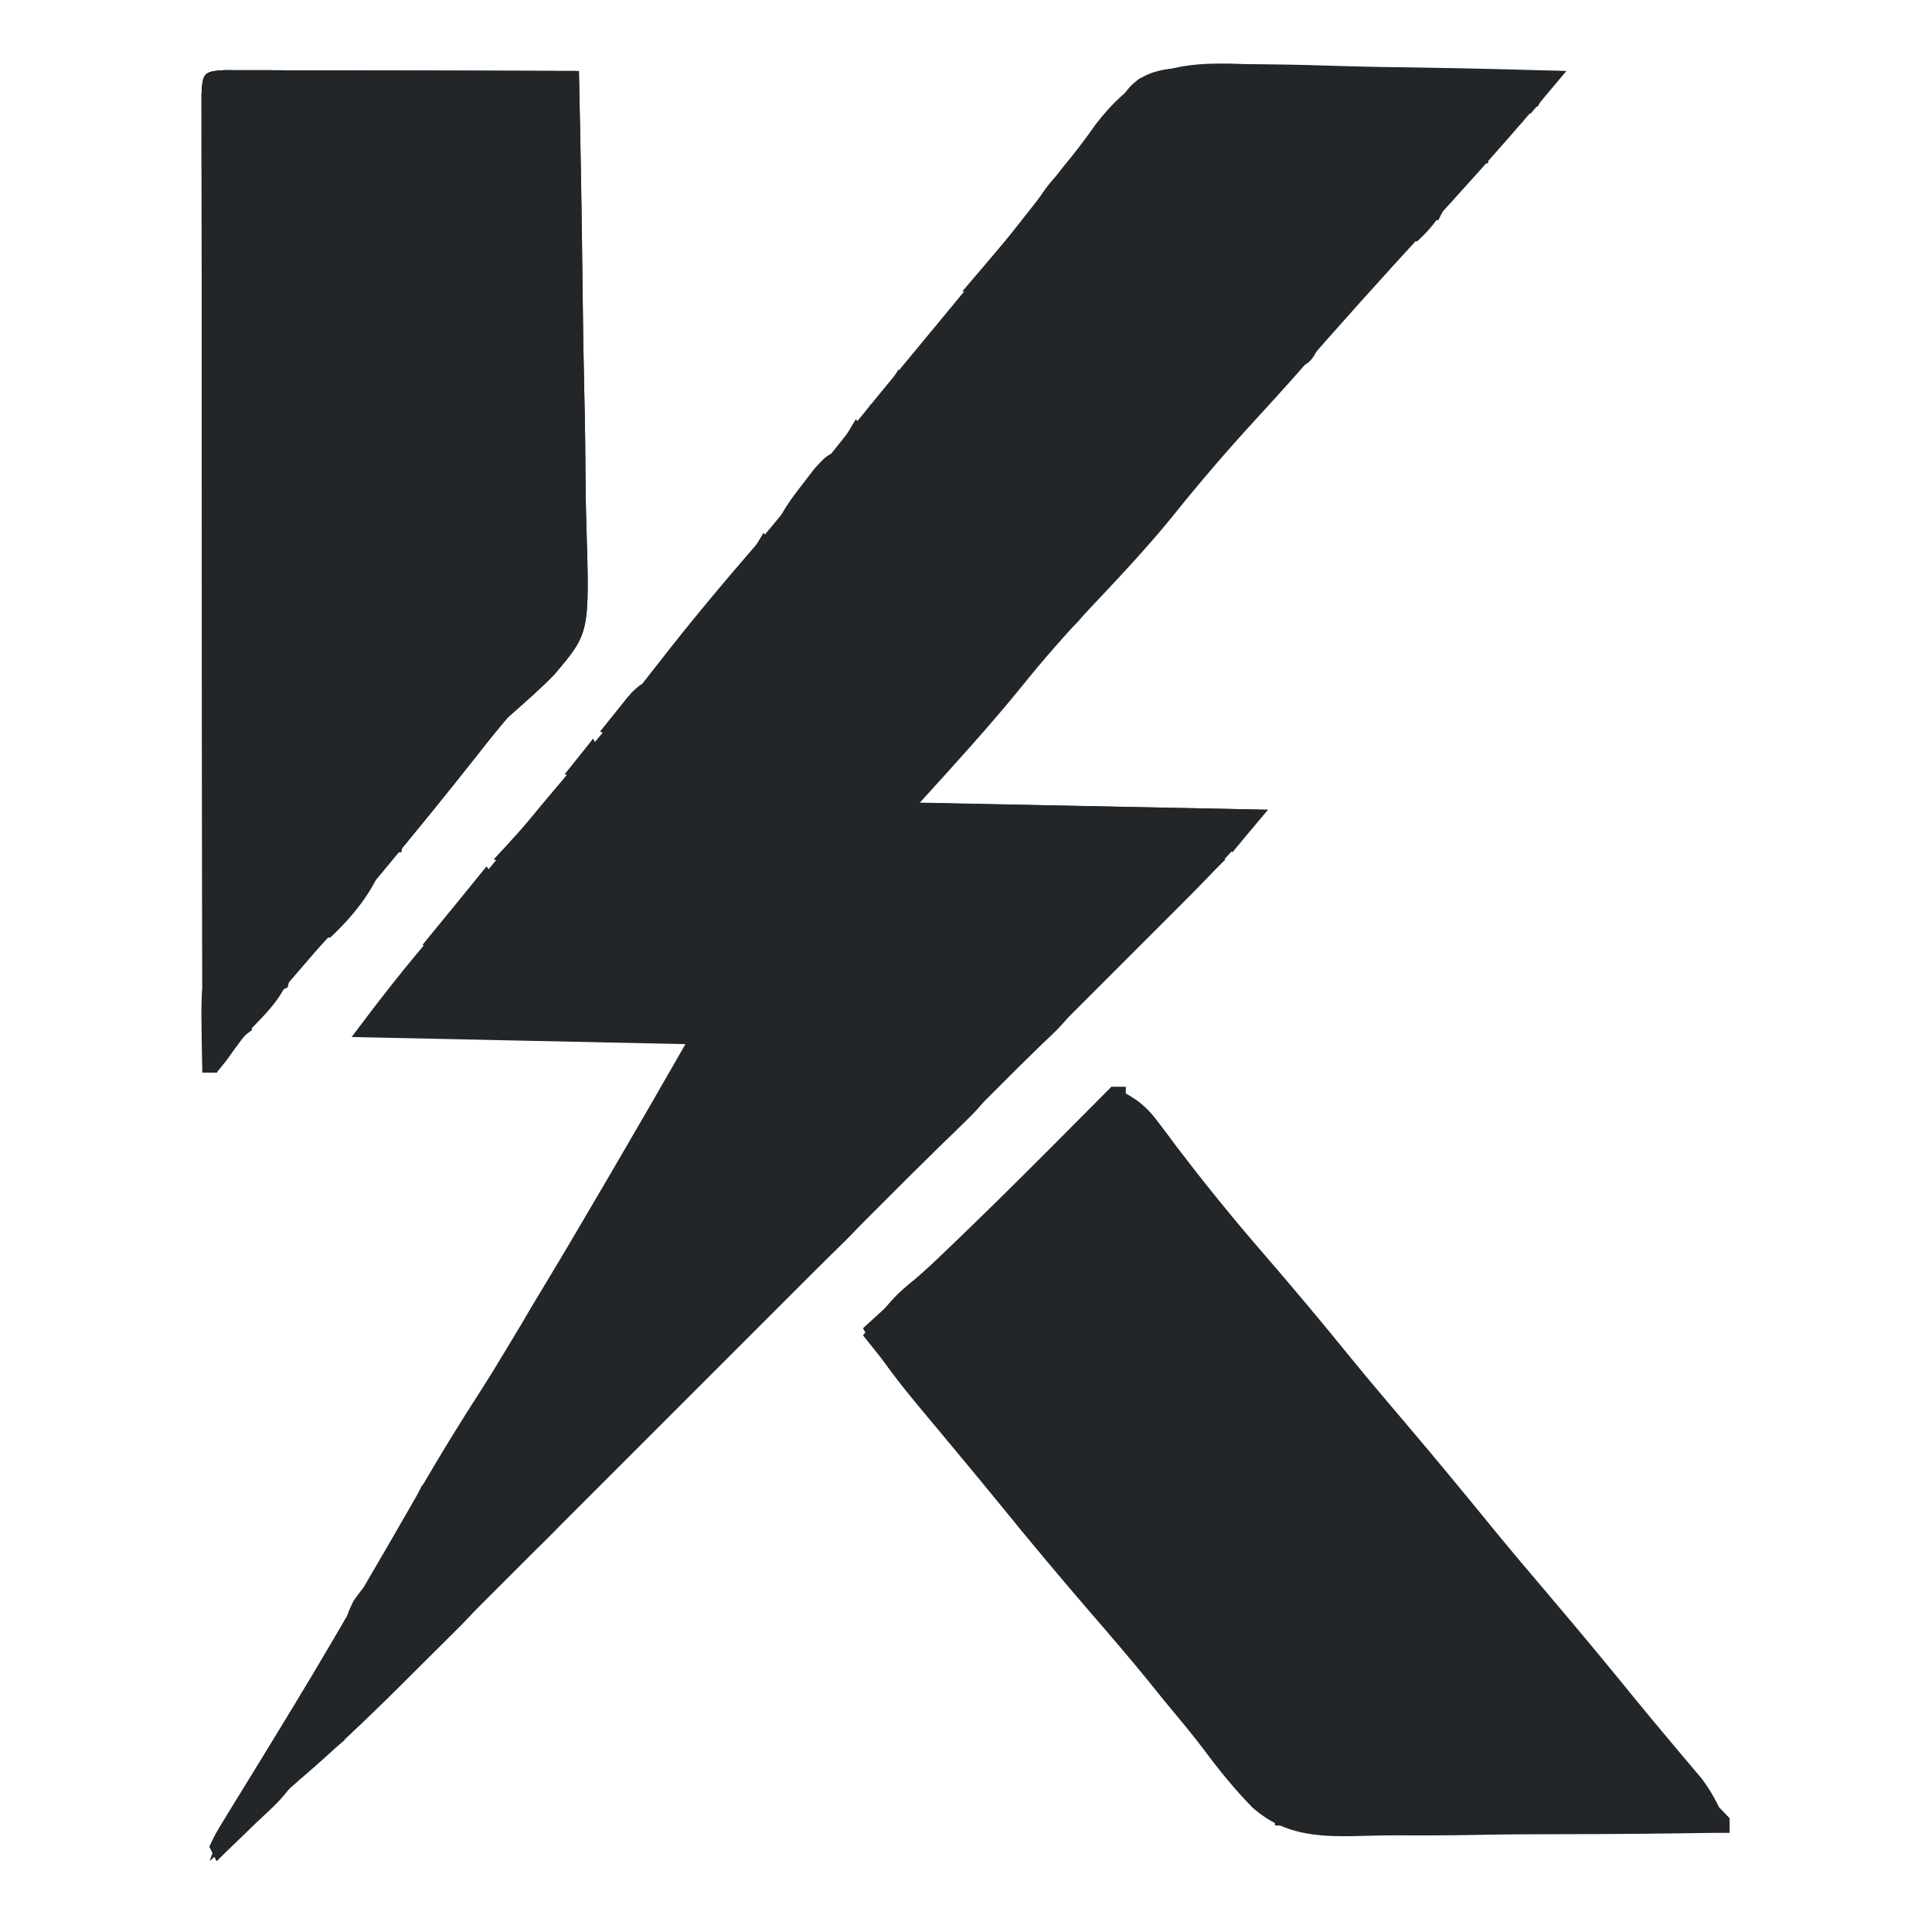
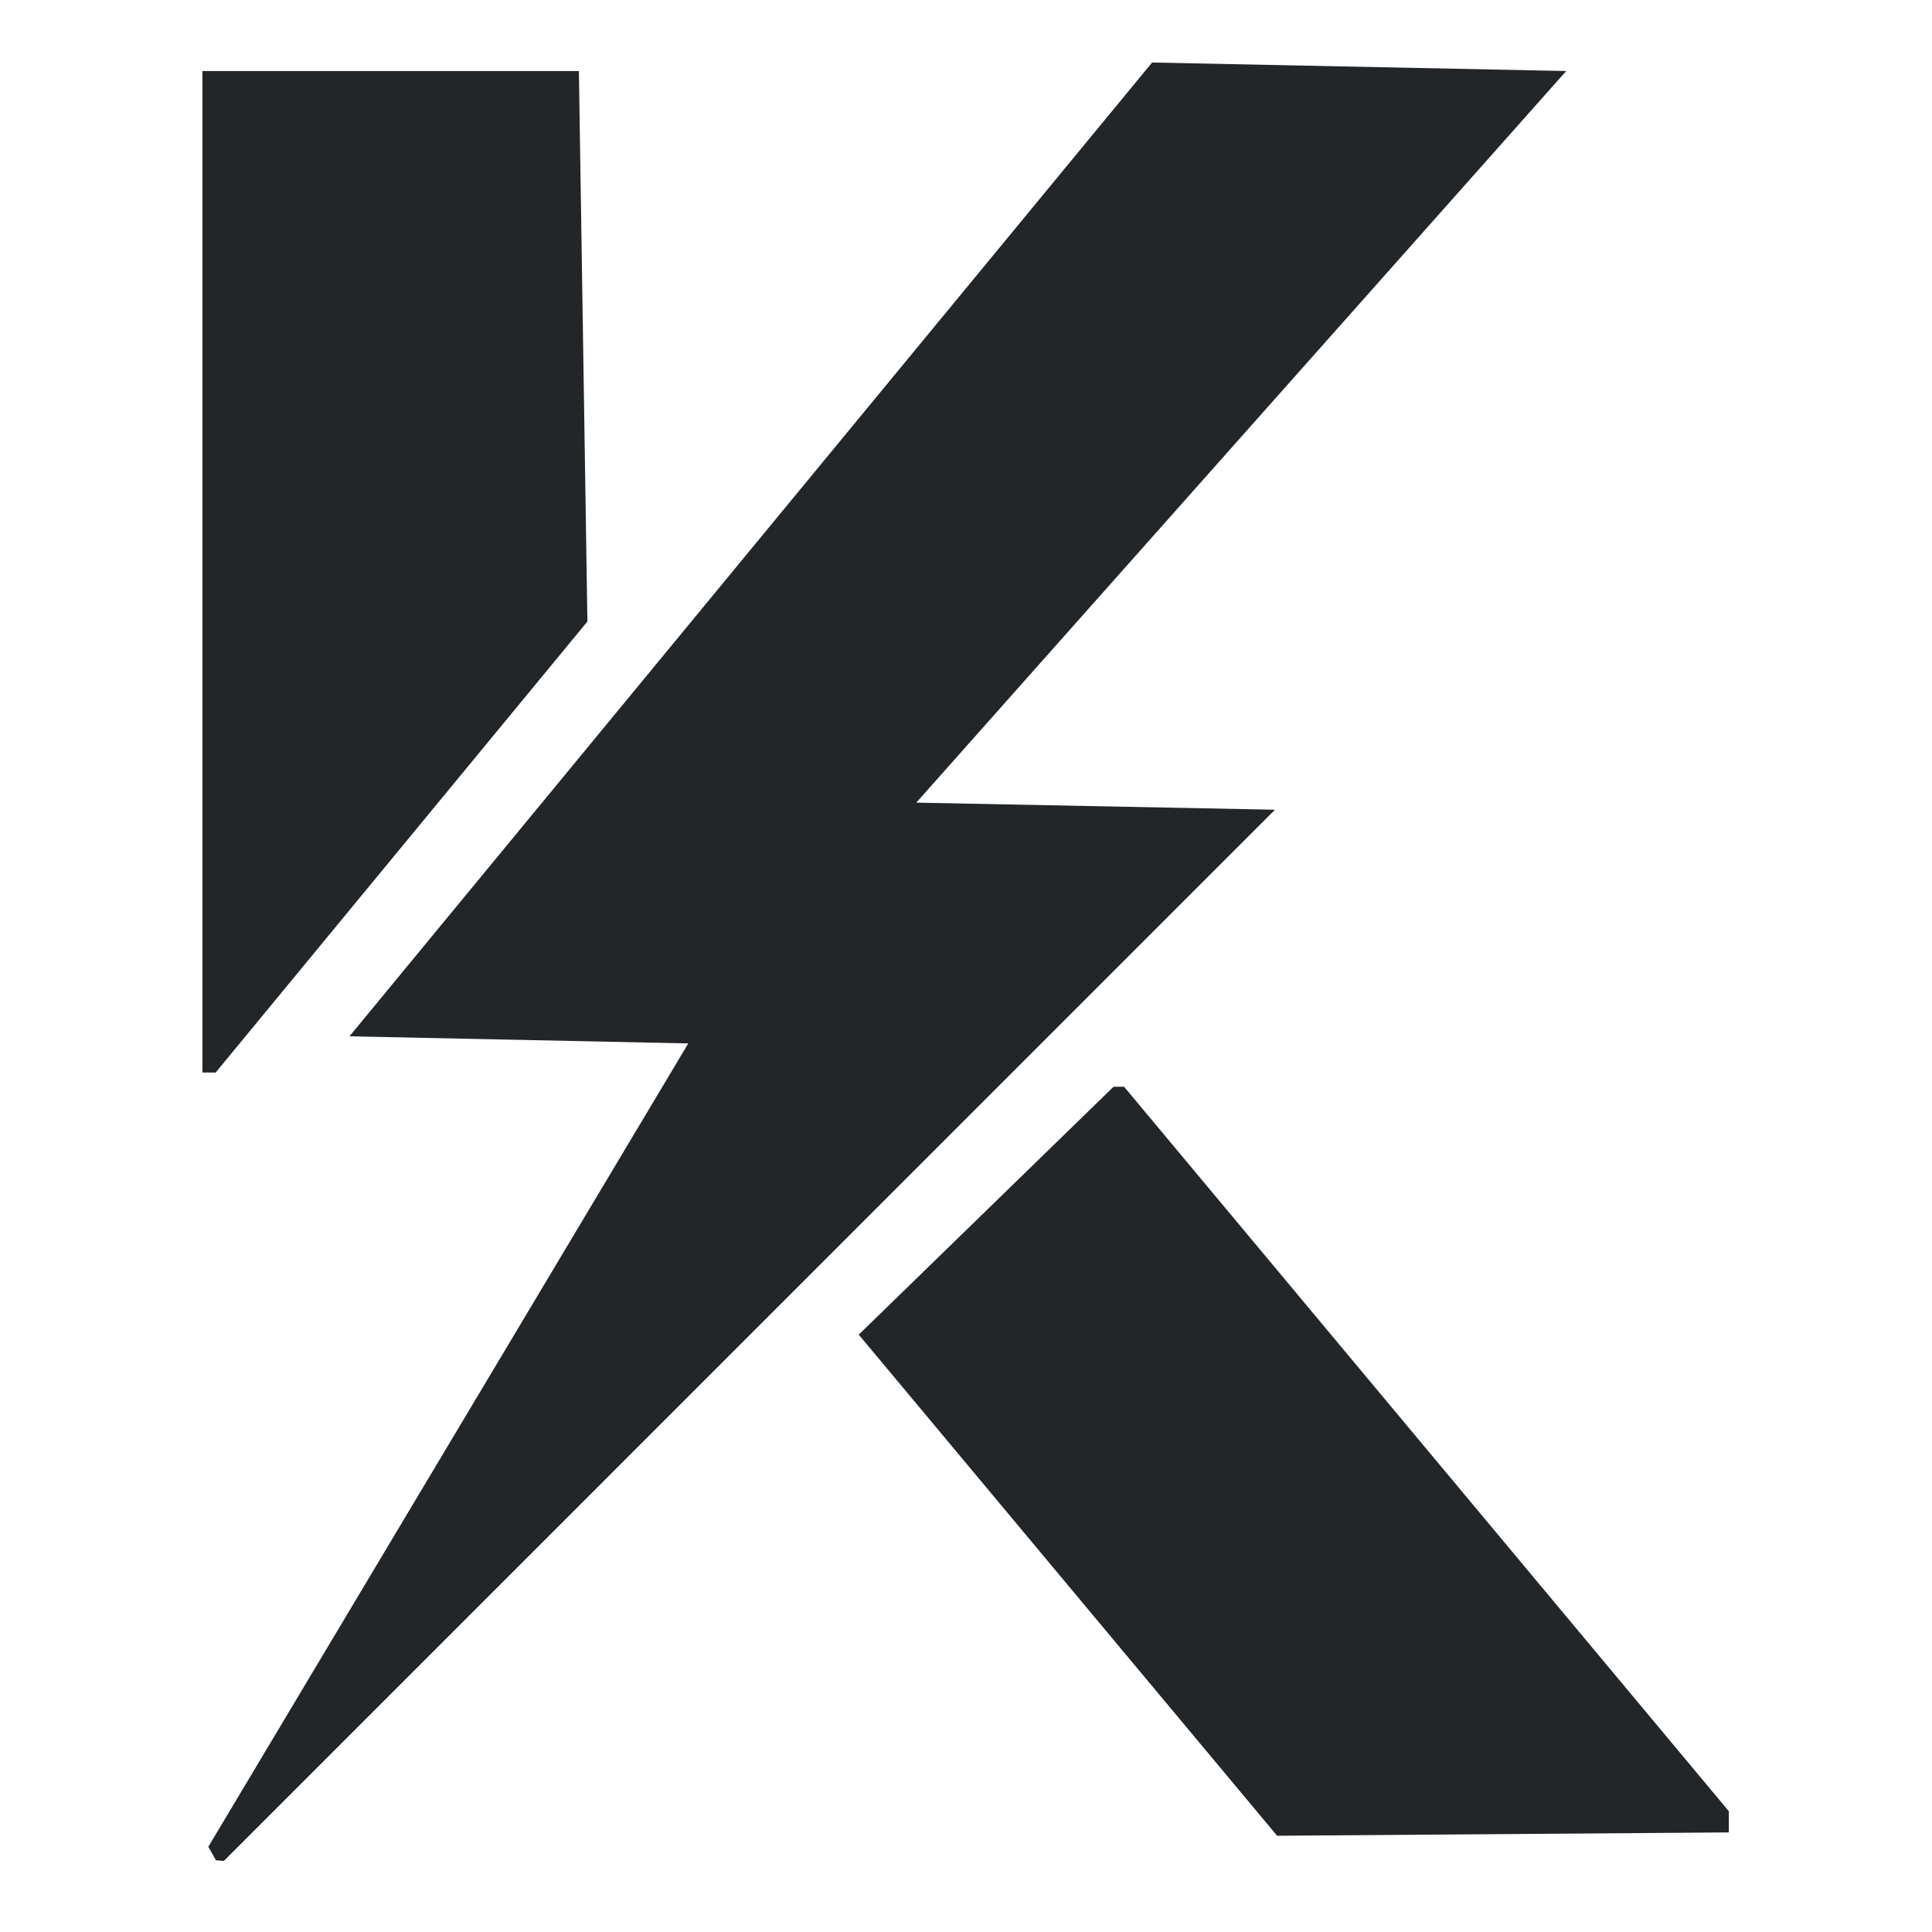
<svg xmlns="http://www.w3.org/2000/svg" width="24" height="24" viewBox="-18.5 0 272 272">
  <style id="current-color-scheme" type="text/css">.ColorScheme-Text { color:#232629; }</style>
-   <path d="M0 0 C1.31 0.019 2.62 0.033 3.93 0.043 C7.35 0.081 10.765 0.179 14.183 0.29 C17.682 0.393 21.182 0.438 24.682 0.488 C31.528 0.595 38.371 0.765 45.215 0.977 C44.251 2.101 43.287 3.226 42.323 4.351 C42.055 4.664 42.055 4.664 40.696 6.249 C35.707 12.067 30.599 17.763 25.412 23.404 C19.215 30.145 13.094 36.949 7.086 43.859 C5.289 45.893 3.46 47.895 1.624 49.892 C-2.478 54.356 -6.388 58.905 -10.179 63.64 C-13.897 68.223 -17.938 72.483 -21.981 76.778 C-25.285 80.306 -28.447 83.896 -31.473 87.664 C-36.032 93.28 -40.919 98.624 -45.785 103.977 C-37.7 104.142 -37.7 104.142 3.215 104.977 C-0.501 109.312 -4.134 113.472 -8.16 117.479 C-8.666 117.986 -9.172 118.494 -9.693 119.016 C-11.367 120.694 -13.045 122.369 -14.722 124.043 C-15.932 125.254 -17.141 126.465 -18.351 127.677 C-21.621 130.952 -24.895 134.224 -28.169 137.495 C-31.605 140.928 -35.038 144.364 -38.472 147.799 C-44.238 153.567 -50.007 159.334 -55.777 165.099 C-62.434 171.75 -69.087 178.405 -75.739 185.062 C-81.463 190.791 -87.189 196.518 -92.916 202.243 C-96.331 205.656 -99.746 209.07 -103.158 212.486 C-106.369 215.699 -109.582 218.91 -112.796 222.119 C-113.971 223.292 -115.145 224.467 -116.318 225.642 C-121.796 231.129 -127.257 236.568 -133.174 241.589 C-135.671 243.739 -137.98 246.062 -140.285 248.414 C-140.506 248.637 -140.506 248.637 -141.621 249.764 C-142.678 250.832 -143.732 251.904 -144.785 252.977 C-145.115 252.317 -145.445 251.657 -145.785 250.977 C-144.744 248.835 -144.744 248.835 -143.094 246.156 C-142.946 245.913 -142.946 245.913 -142.197 244.683 C-141.552 243.625 -140.904 242.57 -140.252 241.516 C-138.494 238.673 -136.761 235.814 -135.023 232.957 C-134.666 232.371 -134.308 231.785 -133.94 231.181 C-130.513 225.556 -127.206 219.867 -123.91 214.164 C-118.871 205.472 -113.708 196.864 -108.473 188.289 C-102.377 178.303 -96.381 168.263 -90.473 158.164 C-90.112 157.548 -89.751 156.931 -89.38 156.297 C-85.818 150.207 -82.286 144.102 -78.785 137.977 C-94.295 137.647 -109.805 137.317 -125.785 136.977 C-121.952 131.866 -118.156 126.956 -113.973 122.164 C-109.581 117.088 -105.284 111.955 -101.055 106.742 C-98.554 103.676 -95.98 100.673 -93.41 97.664 C-89.609 93.206 -85.939 88.667 -82.348 84.039 C-78.075 78.535 -73.622 73.22 -69.062 67.952 C-65.501 63.834 -62.066 59.645 -58.688 55.375 C-54.038 49.514 -49.259 43.755 -44.488 37.992 C-43.295 36.55 -42.103 35.107 -40.91 33.664 C-40.31 32.938 -39.709 32.211 -39.091 31.462 C-34.894 26.368 -30.778 21.218 -26.776 15.969 C-25.982 14.941 -25.172 13.925 -24.345 12.922 C-23.19 11.482 -22.093 9.996 -21.028 8.487 C-14.952 0.612 -9.768 -0.414 0 0 Z " class="ColorScheme-Text" fill="currentColor" transform="translate(156.7852,9.023438)" />
-   <path d="M0 0 C0.922 0.002 1.843 0.004 2.793 0.007 C3.834 0.007 4.875 0.007 5.947 0.007 C7.079 0.012 8.212 0.017 9.378 0.023 C10.531 0.024 11.684 0.025 12.872 0.027 C15.941 0.031 19.01 0.041 22.08 0.052 C25.21 0.062 28.34 0.066 31.47 0.071 C37.615 0.082 43.76 0.099 49.906 0.12 C50.138 10.36 50.315 20.6 50.424 30.842 C50.476 35.599 50.546 40.355 50.66 45.111 C50.769 49.708 50.829 54.304 50.854 58.902 C50.873 60.649 50.909 62.396 50.963 64.142 C51.413 79.237 51.413 79.237 46.458 85.068 C44.377 87.212 42.15 89.147 39.906 91.12 C38.517 92.759 37.157 94.422 35.843 96.12 C27.033 107.309 17.875 118.205 8.574 128.987 C8.024 129.625 7.475 130.263 6.909 130.92 C5.842 132.157 4.772 133.393 3.701 134.627 C3.46 134.907 3.46 134.907 2.242 136.319 C1.814 136.813 1.387 137.306 0.946 137.814 C-0.094 139.12 -0.094 139.12 -1.094 141.12 C-1.754 141.12 -2.414 141.12 -3.094 141.12 C-3.118 122.884 -3.135 104.647 -3.146 86.411 C-3.151 77.944 -3.158 69.477 -3.17 61.01 C-3.18 53.633 -3.186 46.256 -3.188 38.879 C-3.19 34.97 -3.193 31.062 -3.2 27.153 C-3.207 23.479 -3.209 19.804 -3.207 16.13 C-3.208 14.777 -3.21 13.425 -3.214 12.072 C-3.219 10.233 -3.217 8.394 -3.215 6.555 C-3.216 5.524 -3.216 4.492 -3.217 3.43 C-3.059 0.453 -2.971 0.171 0 0 Z " class="ColorScheme-Text" fill="currentColor" transform="translate(13.09438,9.879745)" />
-   <path d="M0 0 C2.779 1.241 4.553 2.325 6.375 4.766 C6.797 5.319 7.218 5.872 7.653 6.442 C7.875 6.74 7.875 6.74 9 8.25 C12.904 13.358 16.912 18.33 21.125 23.188 C25.409 28.136 29.596 33.141 33.723 38.223 C36.274 41.35 38.886 44.425 41.5 47.5 C45.622 52.35 49.67 57.251 53.688 62.188 C56.254 65.324 58.876 68.412 61.5 71.5 C65.653 76.389 69.751 81.316 73.793 86.297 C75.344 88.197 76.906 90.08 78.488 91.953 C78.898 92.442 79.308 92.931 79.73 93.435 C80.867 94.791 82.009 96.142 83.152 97.492 C84.967 99.955 85.927 102.157 87 105 C78.845 105.148 70.693 105.23 62.536 105.231 C58.747 105.233 54.962 105.257 51.174 105.333 C47.509 105.405 43.848 105.418 40.183 105.391 C38.794 105.391 37.404 105.411 36.016 105.454 C29.87 105.631 24.55 105.709 19.775 101.424 C17.359 98.947 15.209 96.31 13.146 93.536 C11.372 91.159 9.46 88.904 7.562 86.625 C6.842 85.73 6.121 84.836 5.379 83.914 C2.655 80.55 -0.173 77.277 -3 74 C-7.239 69.077 -11.409 64.113 -15.5 59.066 C-17.502 56.6 -19.53 54.156 -21.562 51.715 C-22.191 50.958 -22.82 50.201 -23.467 49.421 C-24.714 47.92 -25.964 46.421 -27.216 44.925 C-30.128 41.413 -32.814 38.01 -35 34 C-34.575 33.611 -34.575 33.611 -32.422 31.641 C-21.305 21.398 -10.633 10.739 0 0 Z " class="ColorScheme-Text" fill="currentColor" transform="translate(138,153)" />
-   <path d="M0 0 C0.922 0.002 1.843 0.004 2.793 0.007 C3.834 0.007 4.875 0.007 5.947 0.007 C7.079 0.012 8.212 0.017 9.378 0.023 C10.531 0.024 11.684 0.025 12.872 0.027 C15.941 0.031 19.01 0.041 22.08 0.052 C25.21 0.062 28.34 0.066 31.47 0.071 C37.615 0.082 43.76 0.099 49.906 0.12 C50.138 10.36 50.315 20.6 50.424 30.842 C50.476 35.599 50.546 40.355 50.66 45.111 C50.769 49.708 50.829 54.304 50.854 58.902 C50.873 60.649 50.909 62.396 50.963 64.142 C51.413 79.237 51.413 79.237 46.458 85.068 C44.377 87.212 42.15 89.147 39.906 91.12 C38.517 92.759 37.157 94.422 35.843 96.12 C27.033 107.309 17.875 118.205 8.574 128.987 C8.024 129.625 7.475 130.263 6.909 130.92 C5.842 132.157 4.772 133.393 3.701 134.627 C3.46 134.907 3.46 134.907 2.242 136.319 C1.814 136.813 1.387 137.306 0.946 137.814 C-0.094 139.12 -0.094 139.12 -1.094 141.12 C-1.754 141.12 -2.414 141.12 -3.094 141.12 C-3.118 122.884 -3.135 104.647 -3.146 86.411 C-3.151 77.944 -3.158 69.477 -3.17 61.01 C-3.18 53.633 -3.186 46.256 -3.188 38.879 C-3.19 34.97 -3.193 31.062 -3.2 27.153 C-3.207 23.479 -3.209 19.804 -3.207 16.13 C-3.208 14.777 -3.21 13.425 -3.214 12.072 C-3.219 10.233 -3.217 8.394 -3.215 6.555 C-3.216 5.524 -3.216 4.492 -3.217 3.43 C-3.059 0.453 -2.971 0.171 0 0 Z M-1.094 2.12 C-1.094 42.71 -1.094 83.3 -1.094 125.12 C4.538 119.488 4.538 119.488 6.921 116.737 C7.445 116.133 7.969 115.529 8.509 114.907 C9.053 114.276 9.596 113.645 10.156 112.995 C10.729 112.331 11.303 111.668 11.894 110.984 C15.864 106.373 19.74 101.699 23.562 96.964 C25.375 94.74 27.241 92.567 29.124 90.402 C29.678 89.764 30.232 89.127 30.802 88.47 C31.896 87.214 32.994 85.962 34.097 84.714 C34.592 84.145 35.087 83.577 35.597 82.991 C36.042 82.485 36.488 81.979 36.947 81.458 C37.906 80.12 37.906 80.12 37.906 78.12 C38.566 78.12 39.226 78.12 39.906 78.12 C41.597 76.187 41.597 76.187 43.468 73.683 C46.893 69.133 46.893 69.133 47.906 68.12 C48 66.052 48.031 64.017 48.019 61.948 C48.019 61.304 48.019 60.66 48.02 59.997 C48.019 57.86 48.011 55.722 48.003 53.585 C48.001 52.107 48 50.628 47.999 49.15 C47.995 45.252 47.985 41.354 47.974 37.456 C47.962 32.783 47.958 28.11 47.952 23.437 C47.942 16.332 47.923 9.226 47.906 2.12 C31.736 2.12 15.566 2.12 -1.094 2.12 Z " class="ColorScheme-Text" fill="currentColor" transform="translate(13.09438,9.879745)" />
-   <path d="M0 0 C2.924 1.288 4.671 2.479 6.578 5.039 C7.016 5.619 7.455 6.199 7.906 6.797 C8.35 7.4 8.793 8.003 9.25 8.625 C9.479 8.931 9.479 8.931 10.641 10.477 C11.768 11.979 12.885 13.489 14 15 C13.01 15.33 12.02 15.66 11 16 C9.68 14.02 8.36 12.04 7 10 C0.417 15.521 -5.678 21.492 -11.748 27.562 C-13.388 29.2 -15.035 30.83 -16.684 32.459 C-17.735 33.507 -18.786 34.556 -19.836 35.605 C-20.325 36.088 -20.815 36.57 -21.319 37.067 C-23.903 39.669 -25.324 41.648 -27 45 C-29.64 41.7 -32.28 38.4 -35 35 C-30.567 29.459 -30.567 29.459 -27.5 26.934 C-21.689 21.962 -16.382 16.488 -11 11.062 C-9.929 9.986 -8.857 8.91 -7.785 7.834 C-5.187 5.225 -2.593 2.614 0 0 Z " class="ColorScheme-Text" fill="currentColor" transform="translate(138,153)" />
-   <path d="M0 0 C0.922 0.002 1.843 0.004 2.793 0.007 C3.32 0.007 3.32 0.007 5.991 0.007 C6.55 0.01 6.55 0.01 9.378 0.023 C9.889 0.023 9.889 0.023 12.473 0.026 C16.305 0.031 20.136 0.045 23.968 0.058 C32.527 0.078 41.087 0.099 49.906 0.12 C49.906 26.52 49.906 52.92 49.906 80.12 C49.246 80.12 48.586 80.12 47.906 80.12 C47.906 54.38 47.906 28.64 47.906 2.12 C31.736 2.12 15.566 2.12 -1.094 2.12 C-1.089 5.845 -1.084 9.57 -1.079 13.408 C-1.062 25.709 -1.051 38.011 -1.043 50.312 C-1.037 57.771 -1.03 65.23 -1.019 72.689 C-1.009 79.191 -1.003 85.693 -1 92.196 C-0.999 95.638 -0.996 99.08 -0.989 102.522 C-0.982 105.764 -0.98 109.006 -0.981 112.248 C-0.981 114 -0.975 115.752 -0.97 117.505 C-0.976 122.493 -1.023 127.238 -2.094 132.12 C-2.424 132.12 -2.754 132.12 -3.094 132.12 C-3.118 115.057 -3.135 97.994 -3.146 80.931 C-3.151 73.009 -3.158 65.087 -3.17 57.165 C-3.18 50.263 -3.186 43.36 -3.188 36.458 C-3.19 32.801 -3.193 29.144 -3.2 25.487 C-3.207 22.048 -3.209 18.61 -3.207 15.172 C-3.208 13.907 -3.21 12.641 -3.214 11.376 C-3.219 9.655 -3.217 7.934 -3.215 6.214 C-3.216 5.249 -3.216 4.284 -3.217 3.289 C-3.054 0.404 -2.884 0.166 0 0 Z " class="ColorScheme-Text" fill="currentColor" transform="translate(13.09438,9.879745)" />
-   <path d="M0 0 C0.99 0.33 1.98 0.66 3 1 C-29.67 33.67 -62.34 66.34 -96 100 C-96.33 98.68 -96.66 97.36 -97 96 C-96.34 95.835 -96.34 95.835 -93 95 C-93 94.34 -93 93.68 -93 93 C-92.34 93 -91.68 93 -91 93 C-91 92.34 -91 91.68 -91 91 C-90.34 91 -89.68 91 -89 91 C-88.752 90.381 -88.505 89.762 -88.25 89.125 C-86.794 86.649 -85.622 86.049 -83 85 C-83 84.34 -83 83.68 -83 83 C-82.34 83 -81.68 83 -81 83 C-80.754 82.429 -80.509 81.858 -80.256 81.269 C-78.784 78.611 -77.065 76.832 -74.905 74.694 C-74.493 74.283 -74.082 73.873 -73.658 73.45 C-72.301 72.1 -70.938 70.757 -69.574 69.414 C-68.624 68.471 -67.675 67.527 -66.727 66.582 C-64.229 64.098 -61.726 61.619 -59.221 59.142 C-55.222 55.186 -51.229 51.223 -47.24 47.257 C-45.853 45.88 -44.462 44.507 -43.071 43.133 C-36.054 36.18 -36.054 36.18 -33.031 32.439 C-31 30 -31 30 -28.688 29.125 C-28.131 29.084 -27.574 29.042 -27 29 C-27 28.34 -27 27.68 -27 27 C-26.34 27 -25.68 27 -25 27 C-24.711 26.216 -24.422 25.433 -24.125 24.625 C-23 22 -23 22 -21 20 C-20.618 19.608 -20.618 19.608 -18.688 17.625 C-16.944 15.866 -15.16 14.309 -13.188 12.812 C-12.466 12.214 -11.744 11.616 -11 11 C-11 10.34 -11 9.68 -11 9 C-10.381 8.917 -9.762 8.835 -9.125 8.75 C-6.304 7.754 -6.281 6.637 -5 4 C-2.562 1.688 -2.562 1.688 0 0 Z " class="ColorScheme-Text" fill="currentColor" transform="translate(151,120)" />
-   <path d="M0 0 C1.003 3.151 1.055 3.854 -0.188 7.125 C-2.107 10.169 -2.959 10.48 -6 12 C-6.747 14.512 -6.99 16.897 -7.25 19.5 C-8.115 22.383 -9.515 23.637 -11.688 25.648 C-13.481 27.496 -14.55 29.509 -15.758 31.77 C-16.789 33.621 -17.865 35.407 -18.992 37.199 C-19.352 37.772 -19.712 38.345 -20.083 38.936 C-20.808 40.086 -21.538 41.235 -22.271 42.381 C-24.041 45.205 -25.46 47.686 -26 51 C-21.106 47.1 -16.958 42.825 -12.848 38.113 C-9.276 34.028 -5.9 30.516 -1 28 C-0.34 28 0.32 28 1 28 C-0.509 31.541 -2.571 33.816 -5.289 36.52 C-5.711 36.941 -6.133 37.363 -6.568 37.797 C-7.462 38.688 -8.358 39.576 -9.256 40.462 C-10.605 41.793 -11.946 43.131 -13.285 44.471 C-17.798 48.965 -22.403 53.304 -27.236 57.456 C-29.771 59.674 -32.143 62.033 -34.5 64.438 C-34.72 64.66 -34.72 64.66 -35.836 65.787 C-36.893 66.856 -37.947 67.927 -39 69 C-39.33 68.34 -39.66 67.68 -40 67 C-38.959 64.859 -38.959 64.859 -37.309 62.18 C-37.012 61.693 -36.716 61.206 -36.411 60.705 C-35.766 59.647 -35.117 58.591 -34.465 57.537 C-32.715 54.707 -30.991 51.862 -29.262 49.02 C-29.084 48.728 -29.084 48.728 -28.182 47.25 C-24.62 41.403 -21.179 35.488 -17.75 29.562 C-11.979 19.617 -6.055 9.775 0 0 Z " class="ColorScheme-Text" fill="currentColor" transform="translate(51,193)" />
-   <path d="M0 0 C1.32 0.33 2.64 0.66 4 1 C2.617 5.217 0.471 7.986 -2.562 11.125 C-8.266 17.205 -13.828 23.489 -18.629 30.316 C-19.081 30.872 -19.534 31.428 -20 32 C-20.66 32 -21.32 32 -22 32 C-22.318 18.384 -22.318 18.384 -19.75 15.688 C-19.172 15.461 -18.595 15.234 -18 15 C-17.557 14.814 -17.557 14.814 -15.312 13.875 C-14.549 13.586 -13.786 13.298 -13 13 C-13 12.01 -13 11.02 -13 10 C-11.68 9.34 -10.36 8.68 -9 8 C-9 7.34 -9 6.68 -9 6 C-8.01 6.165 -8.01 6.165 -3 7 C-2 5 -2 5 -1 2 C-0.67 1.34 -0.34 0.68 0 0 Z " class="ColorScheme-Text" fill="currentColor" transform="translate(32,119)" />
-   <path d="M0 0 C0.576 -0.001 1.152 -0.001 1.746 -0.002 C3.64 0.001 5.533 0.032 7.427 0.063 C8.744 0.071 10.061 0.077 11.378 0.081 C14.837 0.096 18.296 0.135 21.755 0.179 C25.287 0.22 28.82 0.239 32.353 0.259 C39.279 0.302 46.204 0.37 53.13 0.454 C51.48 2.434 49.83 4.414 48.13 6.454 C44.255 4.579 44.255 4.579 43.13 3.454 C41.668 3.345 40.2 3.305 38.734 3.293 C38.266 3.288 38.266 3.288 35.902 3.264 C34.885 3.26 33.869 3.255 32.821 3.251 C31.784 3.245 30.747 3.24 29.679 3.234 C27.48 3.224 25.282 3.218 23.084 3.214 C19.71 3.204 16.337 3.173 12.964 3.142 C10.833 3.135 8.702 3.13 6.571 3.126 C5.557 3.114 4.542 3.101 3.497 3.089 C2.559 3.092 1.622 3.095 0.656 3.098 C-0.172 3.094 -0.999 3.09 -1.852 3.087 C-3.87 3.454 -3.87 3.454 -5.028 4.976 C-5.306 5.464 -5.584 5.952 -5.87 6.454 C-6.53 6.454 -7.19 6.454 -7.87 6.454 C-7.87 7.114 -7.87 7.774 -7.87 8.454 C-8.86 8.784 -9.85 9.114 -10.87 9.454 C-10.105 2.564 -6.806 -0.058 0 0 Z " class="ColorScheme-Text" fill="currentColor" transform="translate(148.8701,9.545898)" />
-   <path d="M0 0 C4.75 0.875 4.75 0.875 7 2 C6.67 3.65 6.34 5.3 6 7 C3 7 3 7 0 6 C0.062 6.598 0.124 7.196 0.188 7.812 C0 10 0 10 -1.25 11.688 C-3.171 13.129 -4.651 13.595 -7 14 C-7 13.34 -7 12.68 -7 12 C-7.66 12 -8.32 12 -9 12 C-9 12.66 -9 13.32 -9 14 C-9.66 14.474 -10.32 14.949 -11 15.438 C-11.33 15.695 -11.33 15.695 -13 17 C-13 17.99 -13 18.98 -13 20 C-14.65 20.66 -16.3 21.32 -18 22 C-18 18.661 -17.793 18.396 -15.664 16.082 C-15.42 15.816 -15.42 15.816 -14.188 14.471 C-13.93 14.197 -13.93 14.197 -12.625 12.812 C-12.117 12.254 -11.609 11.695 -11.086 11.119 C-8.26 8.073 -8.26 8.073 -7 7 C-6.34 7 -5.68 7 -5 7 C-5 6.34 -5 5.68 -5 5 C-4.34 5 -3.68 5 -3 5 C-3 4.34 -3 3.68 -3 3 C-2.34 3 -1.68 3 -1 3 C-0.67 2.01 -0.34 1.02 0 0 Z " class="ColorScheme-Text" fill="currentColor" transform="translate(32,113)" />
-   <path d="M0 0 C0.33 0 0.66 0 1 0 C1.277 2.083 1.522 4.162 1.75 6.25 C1.791 6.543 1.791 6.543 1.996 8.027 C2.334 11.369 2.215 12.72 0.141 15.422 C-2.349 17.258 -3.04 17.06 -6 16.875 C-8 17 -8 17 -10 19 C-10.66 19 -11.32 19 -12 19 C-12.75 17.312 -12.75 17.312 -13 15 C-11.188 12.25 -11.188 12.25 -9 10 C-8.34 10 -7.68 10 -7 10 C-6.773 9.464 -6.546 8.927 -6.312 8.375 C-4.594 5.265 -2.457 2.568 0 0 Z " class="ColorScheme-Text" fill="currentColor" transform="translate(60,78)" />
-   <path d="M0 0 C0.99 0.33 1.98 0.66 3 1 C-7.23 11.23 -17.46 21.46 -28 32 C-28.33 31.01 -28.66 30.02 -29 29 C-28.34 29 -27.68 29 -27 29 C-27 28.34 -27 27.68 -27 27 C-26.34 27 -25.68 27 -25 27 C-24.711 26.216 -24.422 25.433 -24.125 24.625 C-23 22 -23 22 -21 20 C-20.237 19.216 -19.474 18.433 -18.688 17.625 C-16.944 15.866 -15.16 14.309 -13.188 12.812 C-12.827 12.513 -12.827 12.513 -11 11 C-11 10.34 -11 9.68 -11 9 C-10.691 8.959 -10.691 8.959 -9.125 8.75 C-6.304 7.754 -6.281 6.637 -5 4 C-2.562 1.688 -2.562 1.688 0 0 Z " class="ColorScheme-Text" fill="currentColor" transform="translate(151,120)" />
-   <path d="M0 0 C0.66 0.33 1.32 0.66 2 1 C1.384 2.005 0.757 3.004 0.125 4 C-0.223 4.557 -0.571 5.114 -0.93 5.688 C-1.283 6.121 -1.636 6.554 -2 7 C-2.66 7 -3.32 7 -4 7 C-4 7.66 -4 8.32 -4 9 C-4.66 9 -5.32 9 -6 9 C-6 9.66 -6 10.32 -6 11 C-6.66 11 -7.32 11 -8 11 C-8.227 11.907 -8.454 12.815 -8.688 13.75 C-9.849 17.32 -11.97 18.825 -15 21 C-15.33 21.66 -15.66 22.32 -16 23 C-16.66 23 -17.32 23 -18 23 C-18.248 23.639 -18.495 24.279 -18.75 24.938 C-20 27 -20 27 -22.125 27.75 C-22.434 27.791 -22.434 27.791 -24 28 C-21.166 23.569 -18.072 19.592 -14.625 15.625 C-10.942 11.347 -7.426 7.045 -4.219 2.391 C-3 1 -3 1 0 0 Z " class="ColorScheme-Text" fill="currentColor" transform="translate(101,63)" />
-   <path d="M0 0 C1.376 1.29 2.708 2.627 4 4 C4 4.66 4 5.32 4 6 C-6.56 5.835 -6.56 5.835 -60 5 C-60 4.67 -60 4.34 -60 4 C-40.2 4 -20.4 4 0 4 C0 2.68 0 1.36 0 0 Z " class="ColorScheme-Text" fill="currentColor" transform="translate(221,252)" />
-   <path d="M0 0 C0.33 0 0.66 0 1 0 C1.17 3.662 1.33 7.324 1.482 10.986 C1.535 12.228 1.59 13.469 1.648 14.71 C1.997 22.223 2.035 29.523 1 37 C2.65 37.33 4.3 37.66 6 38 C6.66 36.68 7.32 35.36 8 34 C8.99 34 9.98 34 11 34 C9.542 35.626 8.084 37.251 6.625 38.875 C6.212 39.335 5.8 39.795 5.375 40.27 C3.62 42.223 1.857 44.143 0 46 C0 30.82 0 15.64 0 0 Z " class="ColorScheme-Text" fill="currentColor" transform="translate(12,89)" />
-   <path d="M0 0 C1.003 3.151 1.055 3.854 -0.188 7.125 C-2.107 10.169 -2.959 10.48 -6 12 C-6.747 14.512 -6.99 16.897 -7.25 19.5 C-8.291 22.97 -10.349 24.641 -13 27 C-13.299 27.299 -13.299 27.299 -14.812 28.812 C-15.204 29.204 -15.596 29.596 -16 30 C-16 26.938 -15.725 26.139 -14.277 23.594 C-13.907 22.937 -13.536 22.28 -13.154 21.604 C-12.753 20.909 -12.351 20.215 -11.938 19.5 C-11.735 19.145 -11.735 19.145 -10.711 17.35 C-7.32 11.448 -3.745 5.684 0 0 Z " class="ColorScheme-Text" fill="currentColor" transform="translate(51,193)" />
-   <path d="M0 0 C16.83 0.33 33.66 0.66 51 1 C49.35 2.98 47.7 4.96 46 7 C45.34 6.34 44.68 5.68 44 5 C44.33 4.34 44.66 3.68 45 3 C30.15 2.67 15.3 2.34 0 2 C0 1.34 0 0.68 0 0 Z " class="ColorScheme-Text" fill="currentColor" transform="translate(109,113)" />
-   <path d="M0 0 C0.33 0.66 0.66 1.32 1 2 C0.67 2.66 0.34 3.32 0 4 C-0.66 4 -1.32 4 -2 4 C-2 4.66 -2 5.32 -2 6 C-2.66 6 -3.32 6 -4 6 C-4.268 6.557 -4.536 7.114 -4.812 7.688 C-8.998 15.839 -8.998 15.839 -12 18 C-14.098 17.57 -14.098 17.57 -16 17 C-15.677 16.622 -15.355 16.244 -15.022 15.854 C-13.555 14.133 -12.09 12.41 -10.625 10.688 C-10.117 10.093 -9.609 9.498 -9.086 8.885 C-8.596 8.308 -8.106 7.731 -7.602 7.137 C-7.151 6.608 -6.701 6.079 -6.237 5.534 C-5 4 -5 4 -4.025 2.366 C-3 1 -3 1 0 0 Z " class="ColorScheme-Text" fill="currentColor" transform="translate(133,24)" />
-   <path d="M0 0 C0.33 0.66 0.66 1.32 1 2 C1.99 2 2.98 2 4 2 C3.582 6.503 0.534 8.804 -2.562 11.75 C-3.083 12.257 -3.603 12.763 -4.139 13.285 C-5.419 14.53 -6.709 15.766 -8 17 C-8.33 16.34 -8.66 15.68 -9 15 C-8.287 13.396 -8.287 13.396 -7.129 11.523 C-6.924 11.188 -6.924 11.188 -5.889 9.492 C-5.451 8.794 -5.013 8.095 -4.562 7.375 C-4.346 7.022 -4.346 7.022 -3.248 5.234 C-2.172 3.485 -1.09 1.741 0 0 Z " class="ColorScheme-Text" fill="currentColor" transform="translate(20,245)" />
-   <path d="M0 0 C0.99 0.33 1.98 0.66 3 1 C-3.93 7.93 -10.86 14.86 -18 22 C-18.33 20.68 -18.66 19.36 -19 18 C-17.68 17.67 -16.36 17.34 -15 17 C-15 16.34 -15 15.68 -15 15 C-14.34 15 -13.68 15 -13 15 C-13 14.34 -13 13.68 -13 13 C-12.34 13 -11.68 13 -11 13 C-10.876 12.691 -10.876 12.691 -10.25 11.125 C-8.794 8.649 -7.622 8.049 -5 7 C-5 6.34 -5 5.68 -5 5 C-4.34 5 -3.68 5 -3 5 C-2.691 4.361 -2.381 3.721 -2.062 3.062 C-1 1 -1 1 0 0 Z " class="ColorScheme-Text" fill="currentColor" transform="translate(73,198)" />
-   <path d="M0 0 C0.66 1.32 1.32 2.64 2 4 C1.064 5.106 0.126 6.209 -0.812 7.312 C-1.335 7.927 -1.857 8.542 -2.395 9.176 C-3.872 10.855 -5.42 12.42 -7 14 C-8.018 15.32 -9.022 16.65 -10 18 C-11.32 17.67 -12.64 17.34 -14 17 C-13.408 16.359 -12.817 15.719 -12.207 15.059 C-7.788 10.235 -3.665 5.438 0 0 Z " class="ColorScheme-Text" fill="currentColor" transform="translate(65,104)" />
-   <path d="M0 0 C0.66 0 1.32 0 2 0 C1.54 4.576 -0.39 7.005 -3.5 10.188 C-7.913 14.826 -7.913 14.826 -9 17 C-9.66 17 -10.32 17 -11 17 C-11 14.36 -11 11.72 -11 9 C-10.01 9 -9.02 9 -8 9 C-8 9.66 -8 10.32 -8 11 C-7.34 11 -6.68 11 -6 11 C-5.67 9.35 -5.34 7.7 -5 6 C-4.01 6 -3.02 6 -2 6 C-1.856 5.196 -1.711 4.391 -1.562 3.562 C-1 1 -1 1 0 0 Z " class="ColorScheme-Text" fill="currentColor" transform="translate(21,134)" />
-   <path d="M0 0 C1.32 0.33 2.64 0.66 4 1 C2.533 5.841 -0.351 9.559 -4 13 C-4.66 13 -5.32 13 -6 13 C-6.33 11.35 -6.66 9.7 -7 8 C-6.361 7.876 -5.721 7.752 -5.062 7.625 C-4.382 7.419 -3.701 7.213 -3 7 C-2 5 -2 5 -1 2 C-0.67 1.34 -0.34 0.68 0 0 Z " class="ColorScheme-Text" fill="currentColor" transform="translate(32,119)" />
-   <path d="M0 0 C0.66 0 1.32 0 2 0 C1.419 3.428 0.314 5.045 -2.16 7.453 C-2.789 8.072 -3.417 8.691 -4.064 9.328 C-4.724 9.962 -5.383 10.597 -6.062 11.25 C-6.726 11.9 -7.389 12.549 -8.072 13.219 C-9.708 14.819 -11.351 16.413 -13 18 C-13.66 17.34 -14.32 16.68 -15 16 C-14.336 15.348 -13.672 14.695 -12.988 14.023 C-4.938 6.068 -4.938 6.068 -2 2.375 C-1.34 1.591 -0.68 0.808 0 0 Z " class="ColorScheme-Text" fill="currentColor" transform="translate(120,150)" />
-   <path d="M0 0 C0.33 0 0.66 0 1 0 C1.241 6.397 1.241 6.397 0.25 8.875 C-1.898 10.808 -4.19 11 -7 11 C-6.405 7.638 -5.256 5.788 -3 3.25 C-2.464 2.636 -1.928 2.023 -1.375 1.391 C-1.148 1.161 -1.148 1.161 0 0 Z " class="ColorScheme-Text" fill="currentColor" transform="translate(60,78)" />
-   <path d="M0 0 C0.66 0.33 1.32 0.66 2 1 C1.384 2.005 0.757 3.004 0.125 4 C-0.223 4.557 -0.571 5.114 -0.93 5.688 C-1.283 6.121 -1.636 6.554 -2 7 C-2.66 7 -3.32 7 -4 7 C-4 7.66 -4 8.32 -4 9 C-4.66 9 -5.32 9 -6 9 C-6 9.66 -6 10.32 -6 11 C-6.66 11 -7.32 11 -8 11 C-8.33 11.99 -8.66 12.98 -9 14 C-9.66 14 -10.32 14 -11 14 C-10.387 10.378 -8.874 8.183 -6.625 5.312 C-6.019 4.525 -5.413 3.737 -4.789 2.926 C-3 1 -3 1 0 0 Z " class="ColorScheme-Text" fill="currentColor" transform="translate(101,63)" />
-   <path d="M0 0 C-1.63 4.124 -4.501 6.729 -7.625 9.75 C-8.141 10.257 -8.656 10.763 -9.188 11.285 C-10.454 12.528 -11.726 13.765 -13 15 C-13.99 14.67 -14.98 14.34 -16 14 C-13.716 11.659 -11.422 9.328 -9.125 7 C-8.474 6.332 -7.823 5.665 -7.152 4.977 C-6.527 4.345 -5.902 3.713 -5.258 3.062 C-4.682 2.476 -4.106 1.889 -3.512 1.285 C-2 0 -2 0 0 0 Z " class="ColorScheme-Text" fill="currentColor" transform="translate(106,167)" />
-   <path d="M0 0 C0.66 0.99 1.32 1.98 2 3 C1.069 4.296 0.13 5.587 -0.812 6.875 C-1.074 7.235 -1.074 7.235 -2.395 9.055 C-3.847 10.814 -5.038 11.88 -7 13 C-7.66 12.34 -8.32 11.68 -9 11 C-6.03 7.37 -3.06 3.74 0 0 Z " class="ColorScheme-Text" fill="currentColor" transform="translate(50,122)" />
-   <path d="M0 0 C0.66 0 1.32 0 2 0 C1.534 4.242 -1.116 6.461 -4.062 9.25 C-4.535 9.709 -5.007 10.168 -5.494 10.641 C-6.656 11.767 -7.827 12.885 -9 14 C-9.33 13.01 -9.66 12.02 -10 11 C-9.34 11 -8.68 11 -8 11 C-8 10.34 -8 9.68 -8 9 C-7.34 9 -6.68 9 -6 9 C-5.711 8.216 -5.422 7.433 -5.125 6.625 C-3.86 3.672 -2.252 2.252 0 0 Z " class="ColorScheme-Text" fill="currentColor" transform="translate(132,138)" />
-   <path d="M0 0 C0.66 0.33 1.32 0.66 2 1 C0.542 2.626 -0.916 4.251 -2.375 5.875 C-2.788 6.335 -3.2 6.795 -3.625 7.27 C-5.38 9.223 -7.143 11.143 -9 13 C-8.67 10.03 -8.34 7.06 -8 4 C-6.35 4.33 -4.7 4.66 -3 5 C-2.691 4.361 -2.381 3.721 -2.062 3.062 C-1 1 -1 1 0 0 Z " class="ColorScheme-Text" fill="currentColor" transform="translate(21,122)" />
-   <path d="M0 0 C5.28 0 10.56 0 16 0 C15.34 1.32 14.68 2.64 14 4 C12.125 4.125 12.125 4.125 10 4 C9.34 3.34 8.68 2.68 8 2 C6.055 1.586 6.055 1.586 3.875 1.375 C3.151 1.3 2.426 1.225 1.68 1.148 C1.125 1.099 0.571 1.05 0 1 C0 0.67 0 0.34 0 0 Z " class="ColorScheme-Text" fill="currentColor" transform="translate(184,11)" />
-   <path d="M0 0 C1.148 3.703 1.148 3.703 -0.188 6.375 C-0.786 7.241 -1.384 8.107 -2 9 C-2.338 9.545 -2.675 10.091 -3.023 10.652 C-3.955 12.141 -4.973 13.575 -6 15 C-6.66 15 -7.32 15 -8 15 C-6.627 11.301 -4.936 8.049 -2.875 4.688 C-2.336 3.804 -1.797 2.921 -1.242 2.012 C-0.832 1.348 -0.422 0.684 0 0 Z " class="ColorScheme-Text" fill="currentColor" transform="translate(60,178)" />
-   <path d="M0 0 C0.33 0.66 0.66 1.32 1 2 C0.67 2.66 0.34 3.32 0 4 C-0.66 4 -1.32 4 -2 4 C-2 4.66 -2 5.32 -2 6 C-2.66 6 -3.32 6 -4 6 C-4.289 6.639 -4.577 7.279 -4.875 7.938 C-6 10 -6 10 -8 11 C-6.854 7.12 -5.774 3.996 -3 1 C-2.01 0.67 -1.02 0.34 0 0 Z " class="ColorScheme-Text" fill="currentColor" transform="translate(133,24)" />
-   <path d="M0 0 C0.33 0.66 0.66 1.32 1 2 C0.34 1.67 -0.32 1.34 -1 1 C-0.67 0.67 -0.34 0.34 0 0 Z M-1 2 C-2.443 5.366 -4.333 7.51 -7 10 C-7.99 9.67 -8.98 9.34 -10 9 C-9.073 7.825 -8.133 6.66 -7.188 5.5 C-6.665 4.85 -6.143 4.201 -5.605 3.531 C-4 2 -4 2 -1 2 Z " class="ColorScheme-Text" fill="currentColor" transform="translate(76,94)" />
-   <path d="M0 0 C5.429 5.143 5.429 5.143 7 9 C2.372 8.391 2.372 8.391 0.75 6.688 C-0.092 4.793 -0.659 3.046 -1 1 C-0.67 0.67 -0.34 0.34 0 0 Z " class="ColorScheme-Text" fill="currentColor" transform="translate(204,231)" />
-   <path d="M0 0 C0.66 0 1.32 0 2 0 C0.592 3.215 -1.103 5.322 -3.625 7.75 C-3.941 8.057 -3.941 8.057 -5.539 9.609 C-6.021 10.068 -6.503 10.527 -7 11 C-7.33 9.68 -7.66 8.36 -8 7 C-6.68 6.67 -5.36 6.34 -4 6 C-4 5.34 -4 4.68 -4 4 C-3.34 4 -2.68 4 -2 4 C-2 3.34 -2 2.68 -2 2 C-1.34 2 -0.68 2 0 2 C0 1.34 0 0.68 0 0 Z " class="ColorScheme-Text" fill="currentColor" transform="translate(62,209)" />
-   <path d="M0 0 C0.33 0 0.66 0 1 0 C1 1.98 1 3.96 1 6 C2.32 6.33 3.64 6.66 5 7 C4.67 7.495 4.67 7.495 3 10 C1.68 9.67 0.36 9.34 -1 9 C-1.027 7.688 -1.046 6.375 -1.062 5.062 C-1.074 4.332 -1.086 3.601 -1.098 2.848 C-1 1 -1 1 0 0 Z " class="ColorScheme-Text" fill="currentColor" transform="translate(12,135)" />
-   <path d="M0 0 C0.66 0 1.32 0 2 0 C2.375 1.75 2.375 1.75 2 4 C0.118 5.629 -1.834 6.736 -4 8 C-4 7.34 -4 6.68 -4 6 C-4.99 6 -5.98 6 -7 6 C-5.61 3.22 -3.813 3.125 -1 2 C-0.67 1.34 -0.34 0.68 0 0 Z " class="ColorScheme-Text" fill="currentColor" transform="translate(28,241)" />
-   <path d="M0 0 C-1.491 3.795 -3.757 5.61 -7 8 C-6.63 5.259 -6.314 3.414 -4.625 1.188 C-3 0 -3 0 0 0 Z " class="ColorScheme-Text" fill="currentColor" transform="translate(37,236)" />
-   <path d="M0 0 C0.99 0.66 1.98 1.32 3 2 C2.125 3.5 2.125 3.5 1 5 C0.34 5 -0.32 5 -1 5 C-1 5.66 -1 6.32 -1 7 C-1.99 7.33 -2.98 7.66 -4 8 C-3.502 4.312 -2.899 2.395 0 0 Z " class="ColorScheme-Text" fill="currentColor" transform="translate(142,11)" />
-   <path d="M0 0 C0.99 0.33 1.98 0.66 3 1 C1.707 3.884 0.341 5.872 -2 8 C-2.99 7.67 -3.98 7.34 -5 7 C-4.01 6.67 -3.02 6.34 -2 6 C-1.375 4.062 -1.375 4.062 -1 2 C-0.67 1.34 -0.34 0.68 0 0 Z " class="ColorScheme-Text" fill="currentColor" transform="translate(183,26)" />
-   <path d="M0 0 C0.66 0.99 1.32 1.98 2 3 C-0.625 7.875 -0.625 7.875 -4 9 C-2.801 5.917 -1.523 2.937 0 0 Z " class="ColorScheme-Text" fill="currentColor" transform="translate(77,149)" />
-   <path d="M0 0 C0.33 0.99 0.66 1.98 1 3 C-0.65 4.32 -2.3 5.64 -4 7 C-4.33 5.02 -4.66 3.04 -5 1 C-3.35 0.67 -1.7 0.34 0 0 Z " class="ColorScheme-Text" fill="currentColor" transform="translate(57,93)" />
-   <path d="M0 0 C0.33 0.66 0.66 1.32 1 2 C-1.175 6.694 -1.175 6.694 -4.188 7.812 C-4.786 7.874 -5.384 7.936 -6 8 C-2.25 2.25 -2.25 2.25 0 0 Z " class="ColorScheme-Text" fill="currentColor" transform="translate(83,83)" />
-   <path d="M0 0 C1.376 1.29 2.708 2.627 4 4 C4 4.66 4 5.32 4 6 C1.36 6 -1.28 6 -4 6 C-2.68 5.34 -1.36 4.68 0 4 C0 2.68 0 1.36 0 0 Z " class="ColorScheme-Text" fill="currentColor" transform="translate(221,252)" />
-   <path d="M0 0 C0.66 0.33 1.32 0.66 2 1 C0.02 3.97 -1.96 6.94 -4 10 C-5 6 -5 6 -3.688 3.312 C-2 1 -2 1 0 0 Z " class="ColorScheme-Text" fill="currentColor" transform="translate(35,222)" />
-   <path d="M0 0 C0.688 1.688 0.688 1.688 1 4 C-0.25 6.688 -0.25 6.688 -2 9 C-2.99 9.33 -3.98 9.66 -5 10 C-3.665 6.406 -2.04 3.245 0 0 Z " class="ColorScheme-Text" fill="currentColor" transform="translate(39,213)" />
-   <path d="M0 0 C-1.246 2.876 -2.222 4.485 -5 6 C-5.66 5.34 -6.32 4.68 -7 4 C-2.25 0 -2.25 0 0 0 Z " class="ColorScheme-Text" fill="currentColor" transform="translate(42,231)" />
-   <path d="M0 0 C0.66 0 1.32 0 2 0 C1.602 2.886 1.21 3.822 -1.062 5.75 C-1.702 6.162 -2.341 6.575 -3 7 C-3 5.35 -3 3.7 -3 2 C-2.01 2 -1.02 2 0 2 C0 1.34 0 0.68 0 0 Z " class="ColorScheme-Text" fill="currentColor" transform="translate(133,83)" />
-   <path d="M0 0 C2.622 1.049 3.794 1.649 5.25 4.125 C5.498 4.744 5.745 5.363 6 6 C4.125 5.812 4.125 5.812 2 5 C0.75 2.438 0.75 2.438 0 0 Z " class="ColorScheme-Text" fill="currentColor" transform="translate(146,163)" />
-   <path d="M0 0 C0.99 0 1.98 0 3 0 C3.125 5.75 3.125 5.75 2 8 C1.34 8 0.68 8 0 8 C0 5.36 0 2.72 0 0 Z " class="ColorScheme-Text" fill="currentColor" transform="translate(10,143)" />
-   <path d="M0 0 C0.99 0.99 1.98 1.98 3 3 C1.35 4.65 -0.3 6.3 -2 8 C-2 6.68 -2 5.36 -2 4 C-1.34 4 -0.68 4 0 4 C0 2.68 0 1.36 0 0 Z " class="ColorScheme-Text" fill="currentColor" transform="translate(193,14)" />
-   <path d="M0 0 C0.66 0.99 1.32 1.98 2 3 C1.01 3.825 1.01 3.825 -4 8 C-2.906 5.109 -1.839 2.496 0 0 Z " class="ColorScheme-Text" fill="currentColor" transform="translate(15,254)" />
-   <path d="M0 0 C0.66 0 1.32 0 2 0 C1.67 2.31 1.34 4.62 1 7 C0.01 7.33 -0.98 7.66 -2 8 C-2.243 3.503 -2.243 3.503 -1.125 1.188 C-0.754 0.796 -0.383 0.404 0 0 Z " class="ColorScheme-Text" fill="currentColor" transform="translate(42,208)" />
-   <path d="M0 0 C0.66 0.99 1.32 1.98 2 3 C0.68 4.32 -0.64 5.64 -2 7 C-2.66 6.34 -3.32 5.68 -4 5 C-2.68 3.35 -1.36 1.7 0 0 Z " class="ColorScheme-Text" fill="currentColor" transform="translate(50,122)" />
-   <path d="M0 0 C0.66 0.66 1.32 1.32 2 2 C1.01 2.33 0.02 2.66 -1 3 C-1 3.66 -1 4.32 -1 5 C-1.99 5 -2.98 5 -4 5 C-3.688 3.062 -3.688 3.062 -3 1 C-2.01 0.67 -1.02 0.34 0 0 Z " class="ColorScheme-Text" fill="currentColor" transform="translate(107,56)" />
-   <path d="M0 0 C0.99 0.33 1.98 0.66 3 1 C2.01 1.825 2.01 1.825 -3 6 C-3 3 -3 3 -1.5 1.312 C-1.252 1.096 -1.252 1.096 0 0 Z " class="ColorScheme-Text" fill="currentColor" transform="translate(109,162)" />
-   <path d="M0 0 C0.99 0.33 1.98 0.66 3 1 C2.01 1.825 2.01 1.825 -3 6 C-2.427 3.133 -2.139 2.139 0 0 Z " class="ColorScheme-Text" fill="currentColor" transform="translate(151,120)" />
-   <path d="M0 0 C0.66 1.32 1.32 2.64 2 4 C0.688 5.062 0.688 5.062 -1 6 C-1.99 5.67 -2.98 5.34 -4 5 C-2.68 3.35 -1.36 1.7 0 0 Z " class="ColorScheme-Text" fill="currentColor" transform="translate(65,104)" />
-   <path d="M0 0 C0.99 0 1.98 0 3 0 C1.25 3.875 1.25 3.875 -1 5 C-1 4.34 -1 3.68 -1 3 C-1.66 2.67 -2.32 2.34 -3 2 C-2.01 2 -1.02 2 0 2 C0 1.34 0 0.68 0 0 Z " class="ColorScheme-Text" fill="currentColor" transform="translate(165,47)" />
-   <path d="M0 0 C1.32 1.32 2.64 2.64 4 4 C3.34 4.66 2.68 5.32 2 6 C1.34 5.67 0.68 5.34 0 5 C0 3.35 0 1.7 0 0 Z " class="ColorScheme-Text" fill="currentColor" transform="translate(216,246)" />
-   <path d="M0 0 C0.66 0.99 1.32 1.98 2 3 C1.01 3.33 0.02 3.66 -1 4 C-1 4.99 -1 5.98 -1 7 C-1.66 7 -2.32 7 -3 7 C-1.125 2.25 -1.125 2.25 0 0 Z " class="ColorScheme-Text" fill="currentColor" transform="translate(46,201)" />
-   <path d="M0 0 C0.33 0.99 0.66 1.98 1 3 C-0.32 3.99 -1.64 4.98 -3 6 C-3.33 5.01 -3.66 4.02 -4 3 C-3.01 3 -2.02 3 -1 3 C-0.67 2.01 -0.34 1.02 0 0 Z " class="ColorScheme-Text" fill="currentColor" transform="translate(16,142)" />
-   <path d="M0 0 C0.625 1.875 0.625 1.875 1 4 C0.34 4.66 -0.32 5.32 -1 6 C-1.99 5.67 -2.98 5.34 -4 5 C-2.68 3.35 -1.36 1.7 0 0 Z " class="ColorScheme-Text" fill="currentColor" transform="translate(70,98)" />
-   <path d="M0 0 C1.062 1.312 1.062 1.312 2 3 C1.67 3.99 1.34 4.98 1 6 C0.34 6 -0.32 6 -1 6 C-0.67 4.02 -0.34 2.04 0 0 Z " class="ColorScheme-Text" fill="currentColor" transform="translate(17,250)" />
-   <path d="M0 0 C1.65 0 3.3 0 5 0 C4.67 1.32 4.34 2.64 4 4 C3.67 3.34 3.34 2.68 3 2 C2.01 2 1.02 2 0 2 C0 1.34 0 0.68 0 0 Z " class="ColorScheme-Text" fill="currentColor" transform="translate(21,245)" />
-   <path d="M0 0 C0.99 1.32 1.98 2.64 3 4 C1.68 4.33 0.36 4.66 -1 5 C-0.67 3.35 -0.34 1.7 0 0 Z " class="ColorScheme-Text" fill="currentColor" transform="translate(204,231)" />
-   <path d="M0 0 C0.99 0.33 1.98 0.66 3 1 C3.33 1.99 3.66 2.98 4 4 C3.01 4 2.02 4 1 4 C0.67 2.68 0.34 1.36 0 0 Z " class="ColorScheme-Text" fill="currentColor" transform="translate(114,199)" />
-   <path d="M0 0 C-1.75 3.875 -1.75 3.875 -4 5 C-4 3.68 -4 2.36 -4 1 C-2 0 -2 0 0 0 Z " class="ColorScheme-Text" fill="currentColor" transform="translate(200,11)" />
-   <path d="M0 0 C1.32 0 2.64 0 4 0 C4.33 0.99 4.66 1.98 5 3 C4.01 3 3.02 3 2 3 C0.812 1.5 0.812 1.5 0 0 Z " class="ColorScheme-Text" fill="currentColor" transform="translate(155,250)" />
-   <path d="M0 0 C0.66 0 1.32 0 2 0 C2 0.99 2 1.98 2 3 C0.68 3.33 -0.64 3.66 -2 4 C-1.34 2.68 -0.68 1.36 0 0 Z " class="ColorScheme-Text" fill="currentColor" transform="translate(138,153)" />
-   <path d="M0 0 C0.66 0 1.32 0 2 0 C1.625 2.438 1.625 2.438 1 5 C0.67 5.165 0.67 5.165 -1 6 C-0.67 4.02 -0.34 2.04 0 0 Z " class="ColorScheme-Text" fill="currentColor" transform="translate(21,134)" />
-   <path d="M0 0 C0.99 0.33 1.98 0.66 3 1 C2.34 2.32 1.68 3.64 1 5 C0.34 4.01 -0.32 3.02 -1 2 C-0.67 1.34 -0.34 0.68 0 0 Z " class="ColorScheme-Text" fill="currentColor" transform="translate(23,117)" />
-   <path d="M0 0 C0.33 1.32 0.66 2.64 1 4 C-0.32 4.33 -1.64 4.66 -3 5 C-2.01 3.35 -1.02 1.7 0 0 Z " class="ColorScheme-Text" fill="currentColor" transform="translate(108,52)" />
-   <path d="M0 0 C0.99 0.33 1.98 0.66 3 1 C2.34 2.32 1.68 3.64 1 5 C0.67 5 0.34 5 0 5 C0 3.35 0 1.7 0 0 Z " class="ColorScheme-Text" fill="currentColor" transform="translate(183,26)" />
-   <path d="M0 0 C0.66 0.33 1.32 0.66 2 1 C2 2.32 2 3.64 2 5 C1.34 5 0.68 5 0 5 C-0.562 3.062 -0.562 3.062 -1 1 C-0.67 0.67 -0.34 0.34 0 0 Z " class="ColorScheme-Text" fill="currentColor" transform="translate(189,18)" />
-   <path d="M0 0 C0.66 0 1.32 0 2 0 C2.33 0.99 2.66 1.98 3 3 C2.01 3.33 1.02 3.66 0 4 C0 2.68 0 1.36 0 0 Z " class="ColorScheme-Text" fill="currentColor" transform="translate(22,242)" />
-   <path d="M0 0 C-0.33 1.32 -0.66 2.64 -1 4 C-1.99 3.01 -2.98 2.02 -4 1 C-2 0 -2 0 0 0 Z " class="ColorScheme-Text" fill="currentColor" transform="translate(134,138)" />
-   <path d="M0 0 C0.66 0.99 1.32 1.98 2 3 C0.35 3.66 -1.3 4.32 -3 5 C-2.01 3.35 -1.02 1.7 0 0 Z " class="ColorScheme-Text" fill="currentColor" transform="translate(89,75)" />
-   <path d="M0 0 C0.66 0.99 1.32 1.98 2 3 C0.35 3.66 -1.3 4.32 -3 5 C-2.01 3.35 -1.02 1.7 0 0 Z " class="ColorScheme-Text" fill="currentColor" transform="translate(102,59)" />
-   <path d="M0 0 C1.32 0 2.64 0 4 0 C3.67 1.32 3.34 2.64 3 4 C2.01 2.68 1.02 1.36 0 0 Z " class="ColorScheme-Text" fill="currentColor" transform="translate(192,12)" />
+   <path class="ColorScheme-Text" fill="currentColor" d="M10 10 63 10 64.2 87.5 11.86 151 10 151ZM202 10 143.7 8.8 30.7 145.9 78.4 146.9 10.83 260 11.9 261.9 13.01 262 161 114 110.5 113ZM139.76 153 138.27 153 102.4 187.9 161.3 258.45 224.9 257.98 224.9 255Z" />
</svg>
